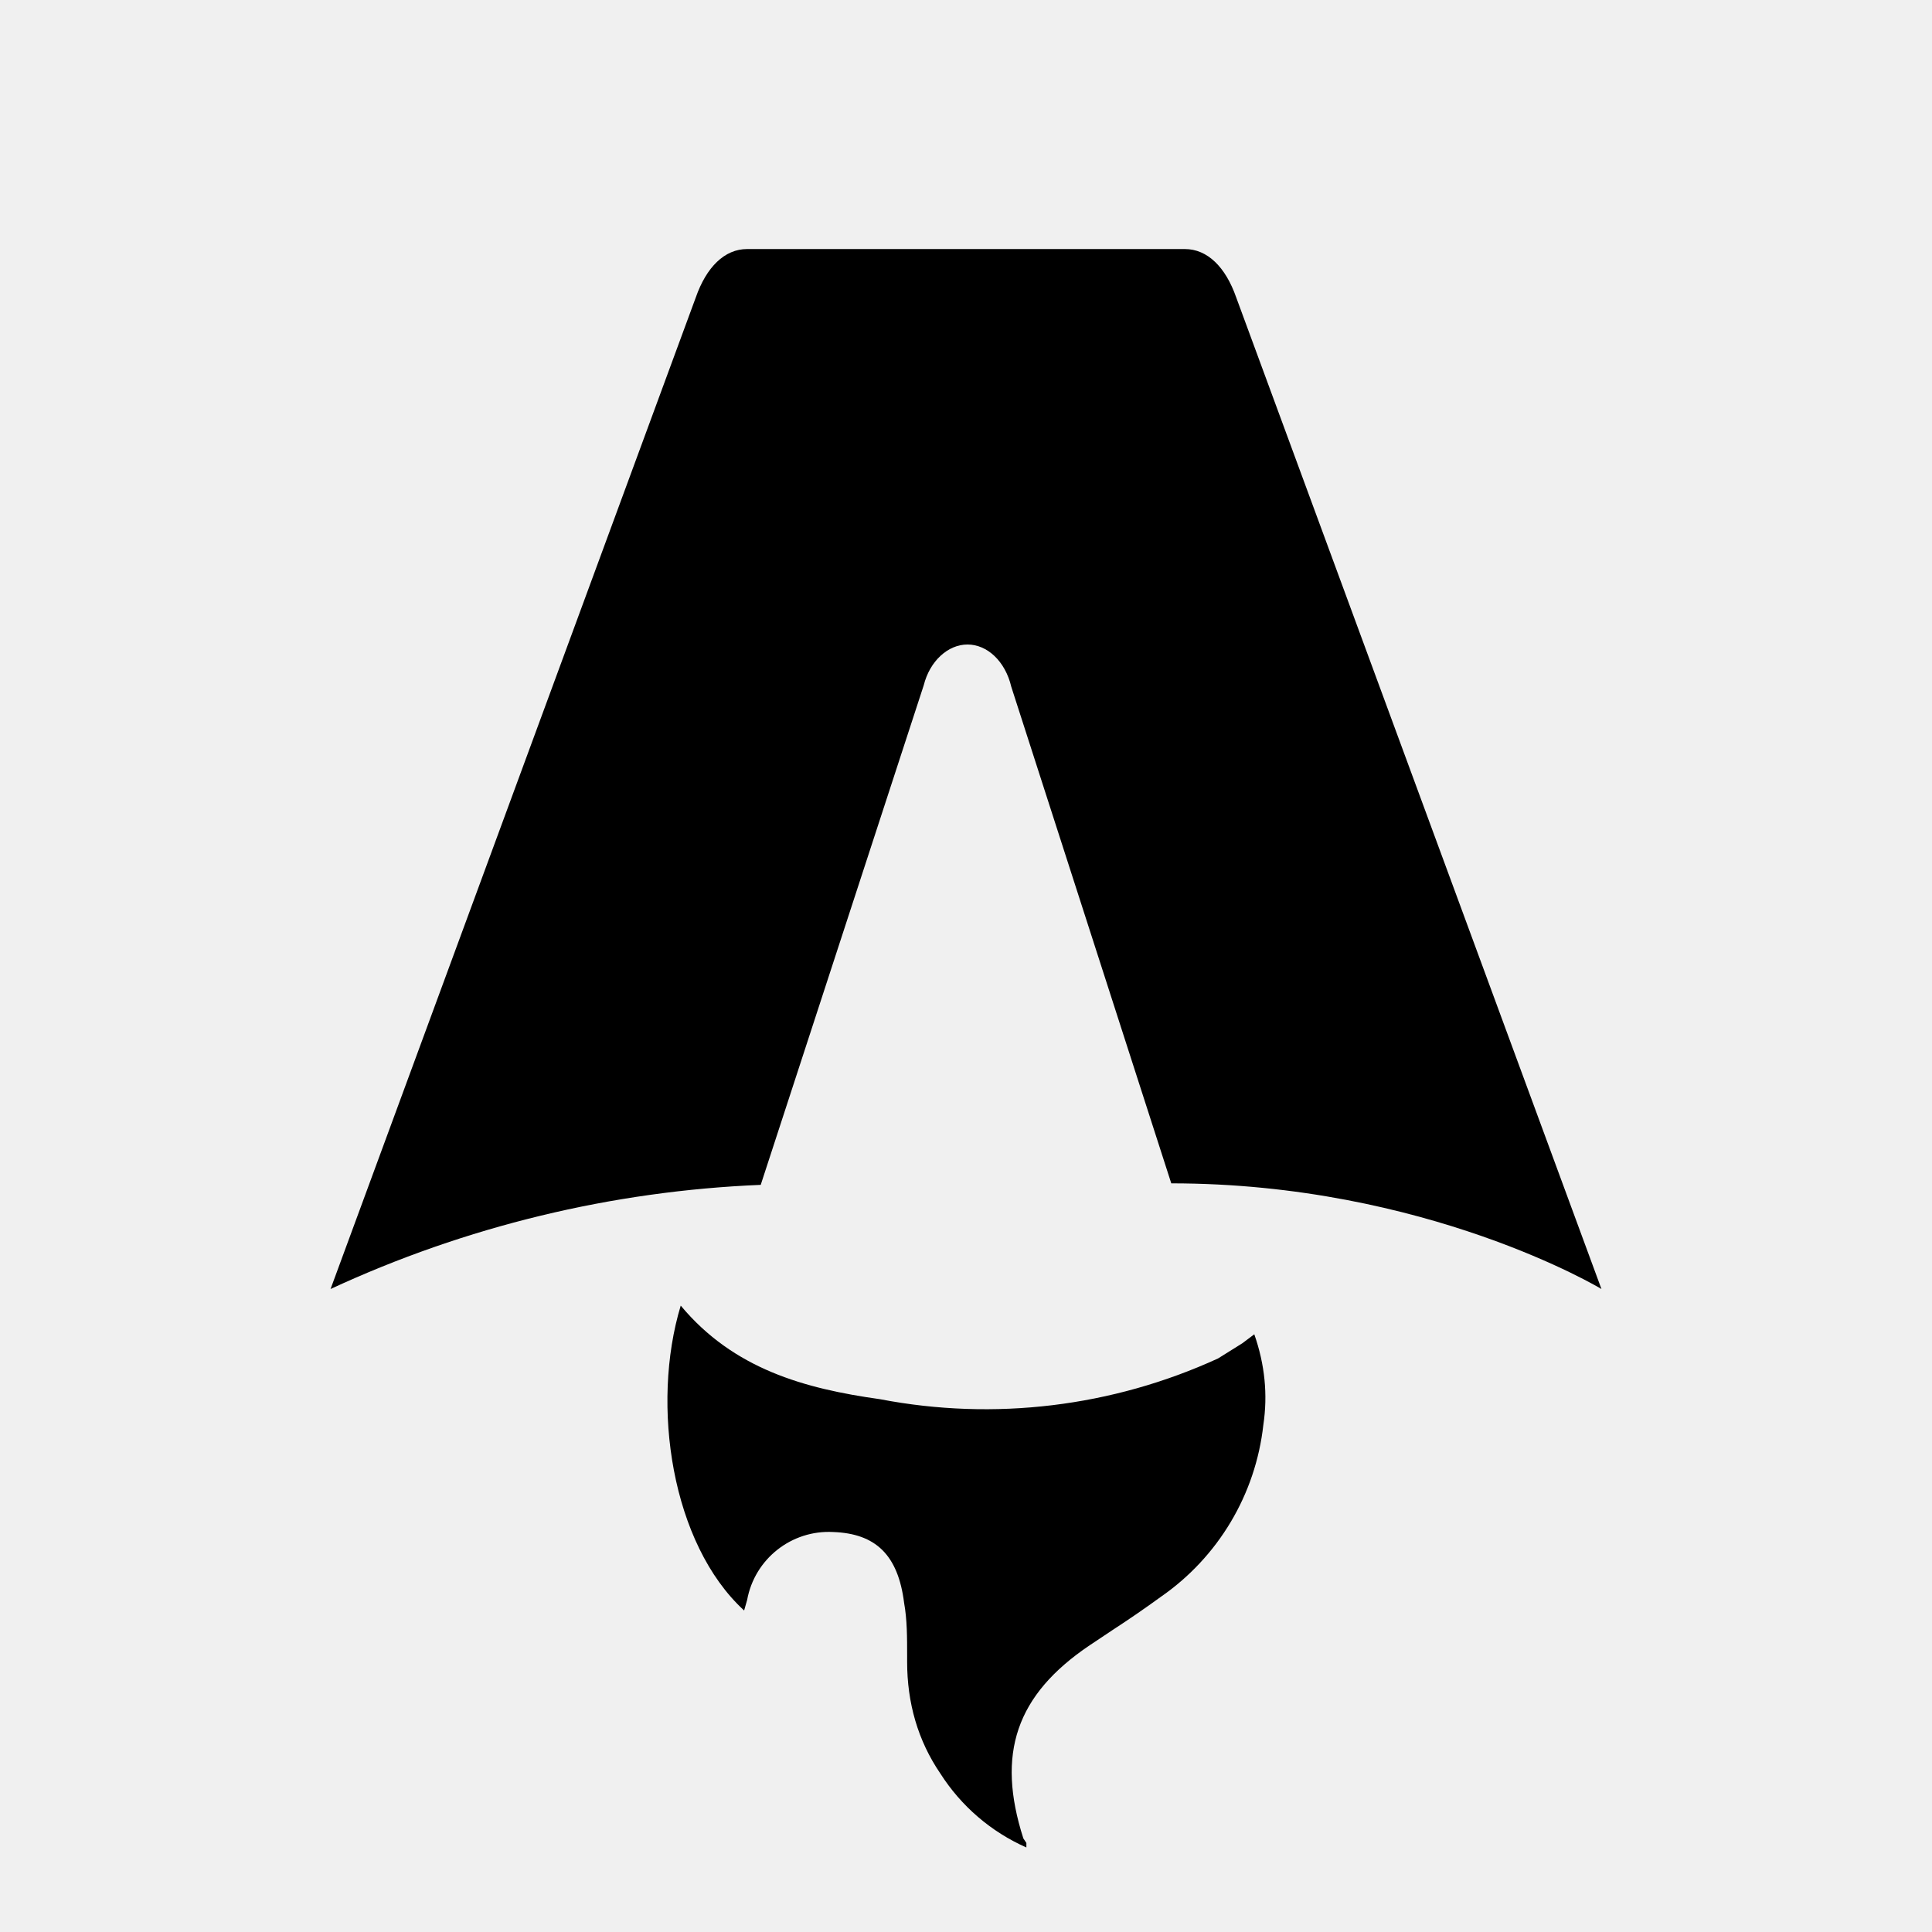
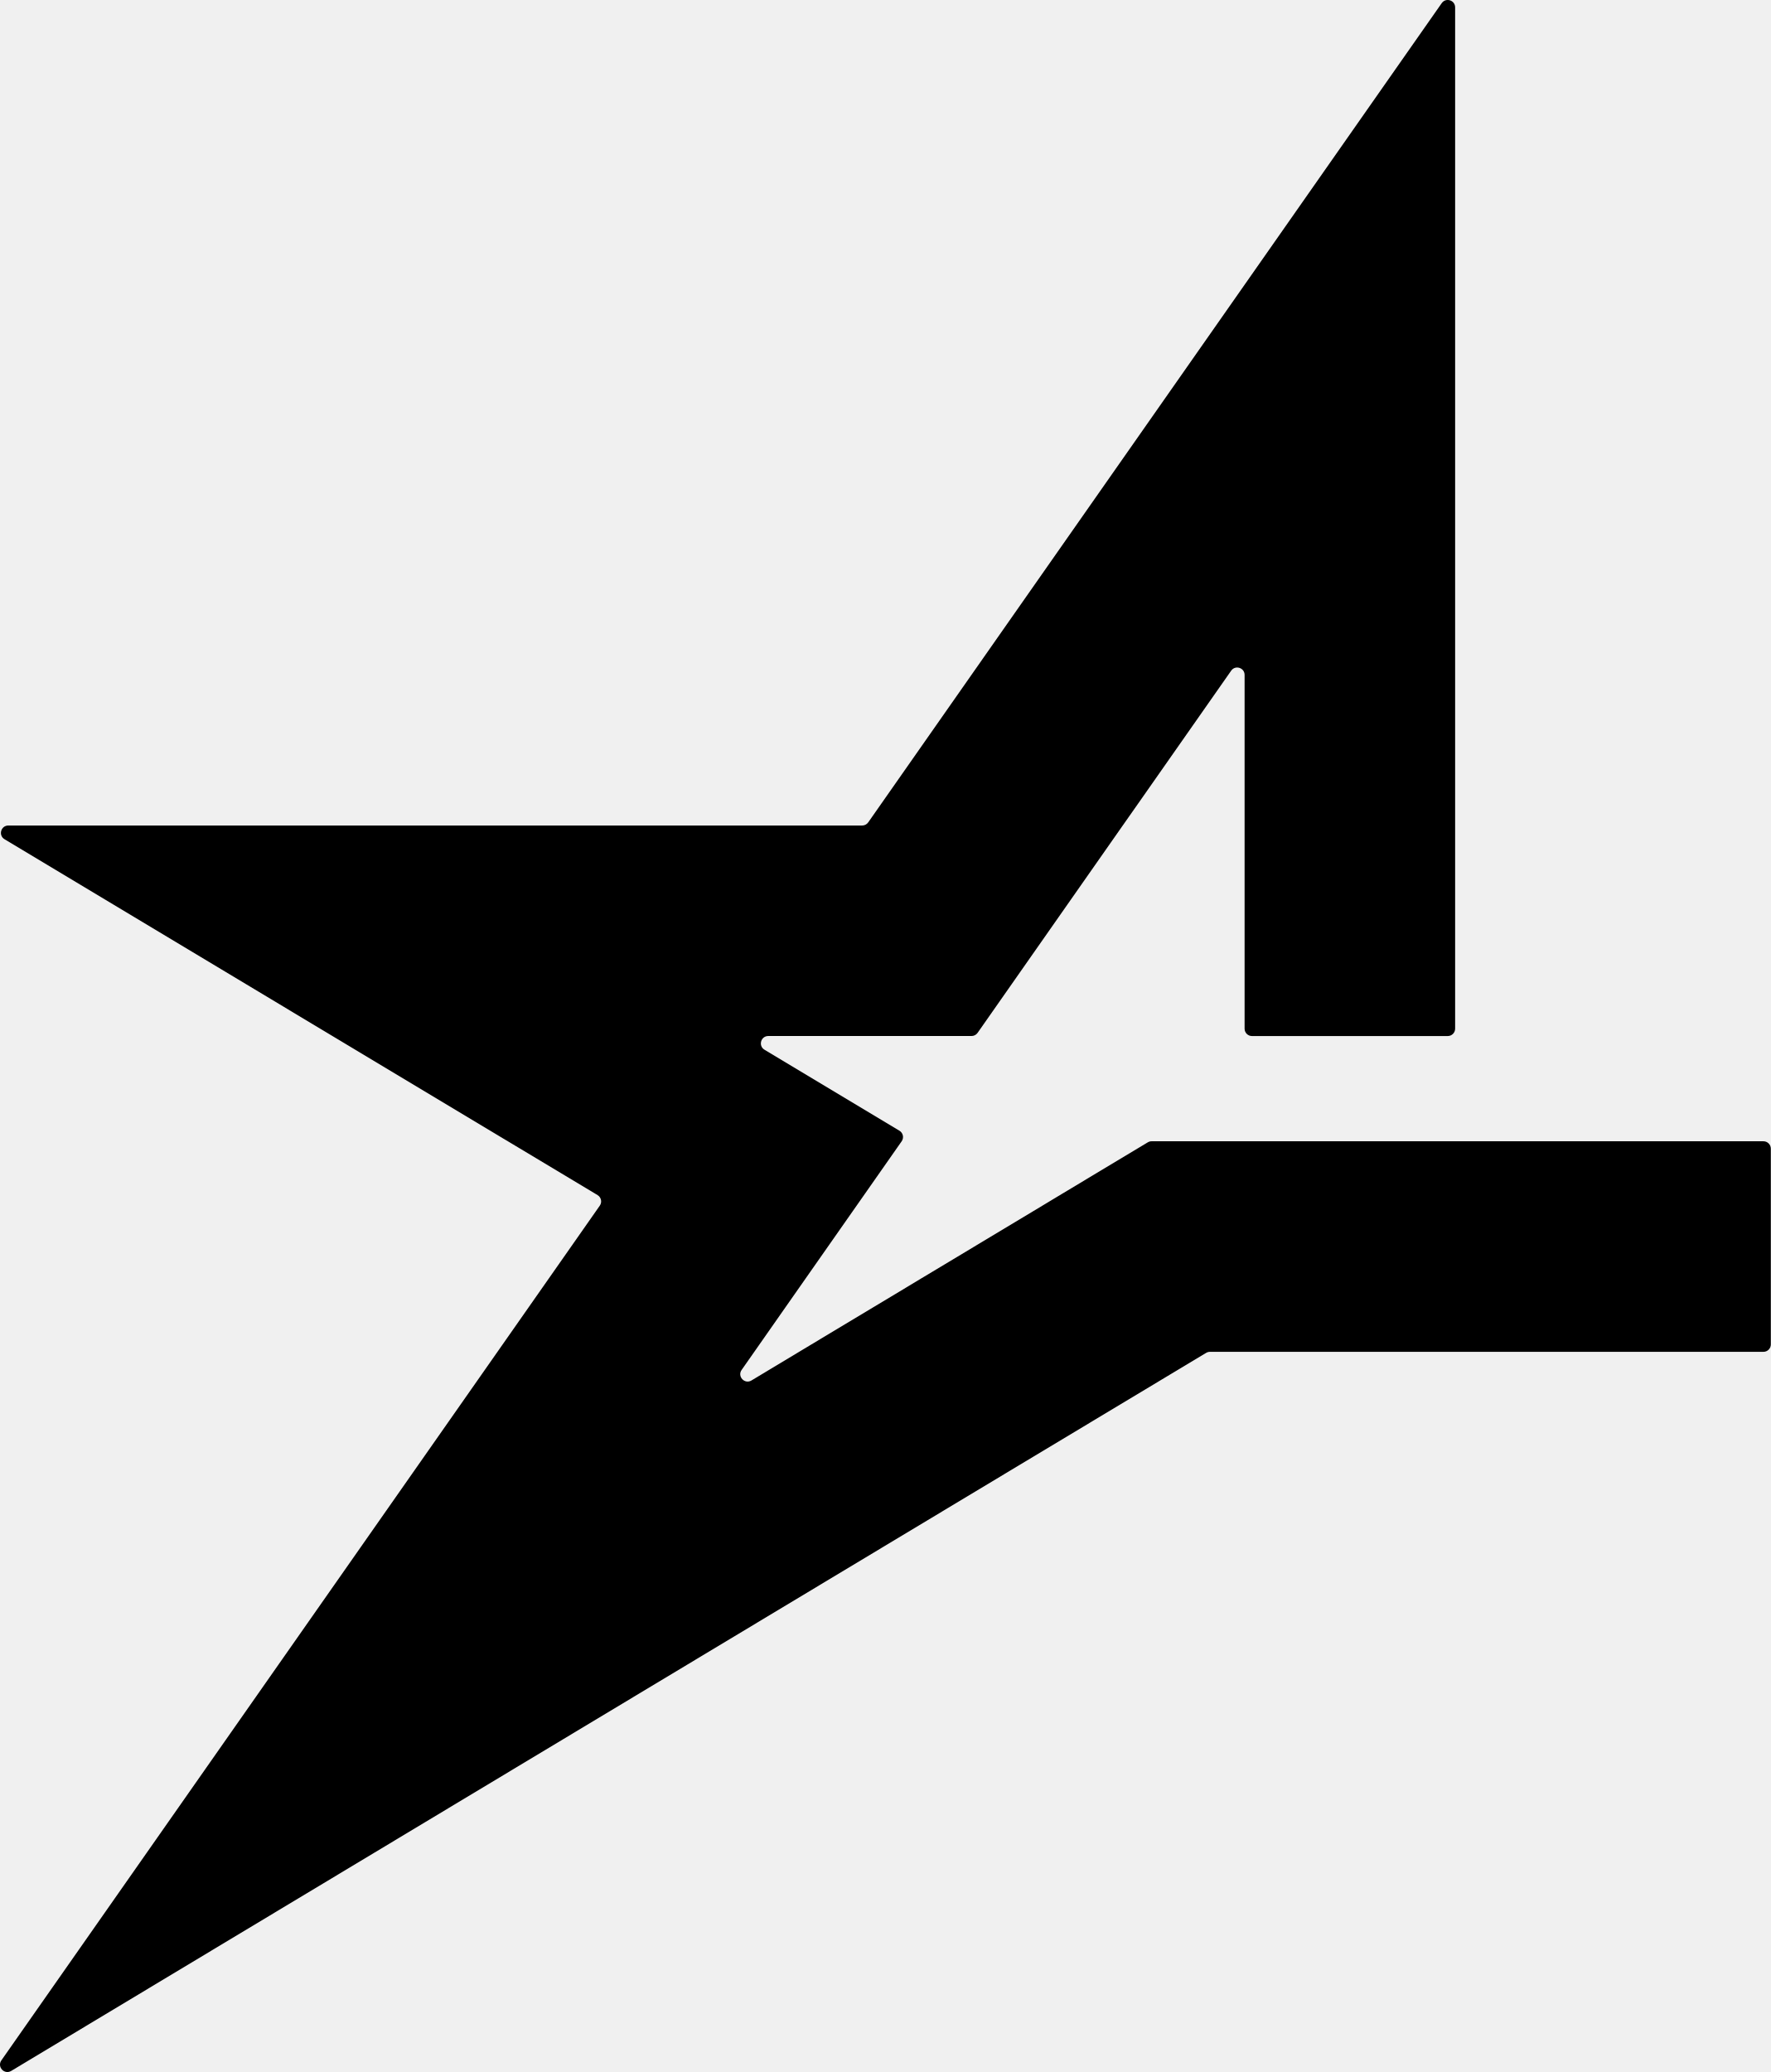
- <svg xmlns="http://www.w3.org/2000/svg" fill="none" viewBox="0 0 128 128">
-   <path d="M50.4 78.5a75.1 75.1 0 0 0-28.5 6.9l24.2-65.7c.7-2 1.9-3.2 3.4-3.2h29c1.5 0 2.7 1.2 3.4 3.2l24.2 65.7s-11.6-7-28.5-7L67 45.5c-.4-1.7-1.6-2.8-2.9-2.8-1.3 0-2.5 1.1-2.9 2.7L50.4 78.5Zm-1.1 28.2Zm-4.2-20.2c-2 6.6-.6 15.8 4.2 20.2a17.5 17.5 0 0 1 .2-.7 5.5 5.5 0 0 1 5.7-4.5c2.8.1 4.3 1.5 4.7 4.7.2 1.1.2 2.3.2 3.5v.4c0 2.7.7 5.2 2.2 7.4a13 13 0 0 0 5.7 4.9v-.3l-.2-.3c-1.8-5.6-.5-9.5 4.4-12.8l1.5-1a73 73 0 0 0 3.2-2.2 16 16 0 0 0 6.8-11.4c.3-2 .1-4-.6-6l-.8.6-1.6 1a37 37 0 0 1-22.4 2.7c-5-.7-9.7-2-13.2-6.2Z" />
-   <style>
-         path { fill: #000; }
-         @media (prefers-color-scheme: dark) {
-             path { fill: #FFF; }
-         }
-     </style>
+ <svg xmlns="http://www.w3.org/2000/svg" id="Livello_2" data-name="Livello 2" viewBox="0 0 567.83 664.35">
+   <g id="Livello_5" data-name="Livello 5">
+     <path d="M567.83,368.3v62.77c0,1.31-1.06,2.37-2.37,2.37h-177.49c-.43,0-.85.12-1.22.34l-55.37,33.26-1.27.77-1.48.88-148.13,89.01-44.25,26.59-16.12,9.69L3.6,664c-2.19,1.32-4.62-1.29-3.16-3.38l88.79-126.8,70.28-100.37,23.63-33.75,9.19-13.13c.79-1.12.46-2.67-.71-3.38l-.61-.37-28.12-16.87-1.6-.95-4.81-2.89-49.85-29.91L1.45,269.08c-2.06-1.23-1.18-4.39,1.22-4.39h273.79c.77,0,1.5-.38,1.94-1.01l33.49-47.84,2.37-3.38.85-1.22,84-119.97L462.3,1.01c1.33-1.89,4.3-.96,4.3,1.36v327.45c0,1.31-1.06,2.37-2.37,2.37h-62.77c-1.31,0-2.37-1.06-2.37-2.37v-113.42c0-2.31-2.98-3.25-4.3-1.36l-30.29,43.26-.69.98-3.79,5.4-46.55,66.49c-.44.63-1.17,1.01-1.94,1.01h-65.18c-2.4,0-3.27,3.16-1.22,4.39l43.28,25.97c1.18.71,1.51,2.26.72,3.39h0s-11.81,16.87-11.81,16.87l-11.82,16.88-13.72,19.6-9.9,14.15-4.07,5.81c-1.47,2.09.97,4.7,3.16,3.38l15.29-9.19,9.55-5.74,24.71-14.84,4.81-2.9,17.11-10.27,18.93-11.37,9.15-5.51,27.53-16.53c.37-.22.79-.34,1.22-.34h196.19c1.31,0,2.37,1.06,2.37,2.37Z" />
+   </g>
</svg>
